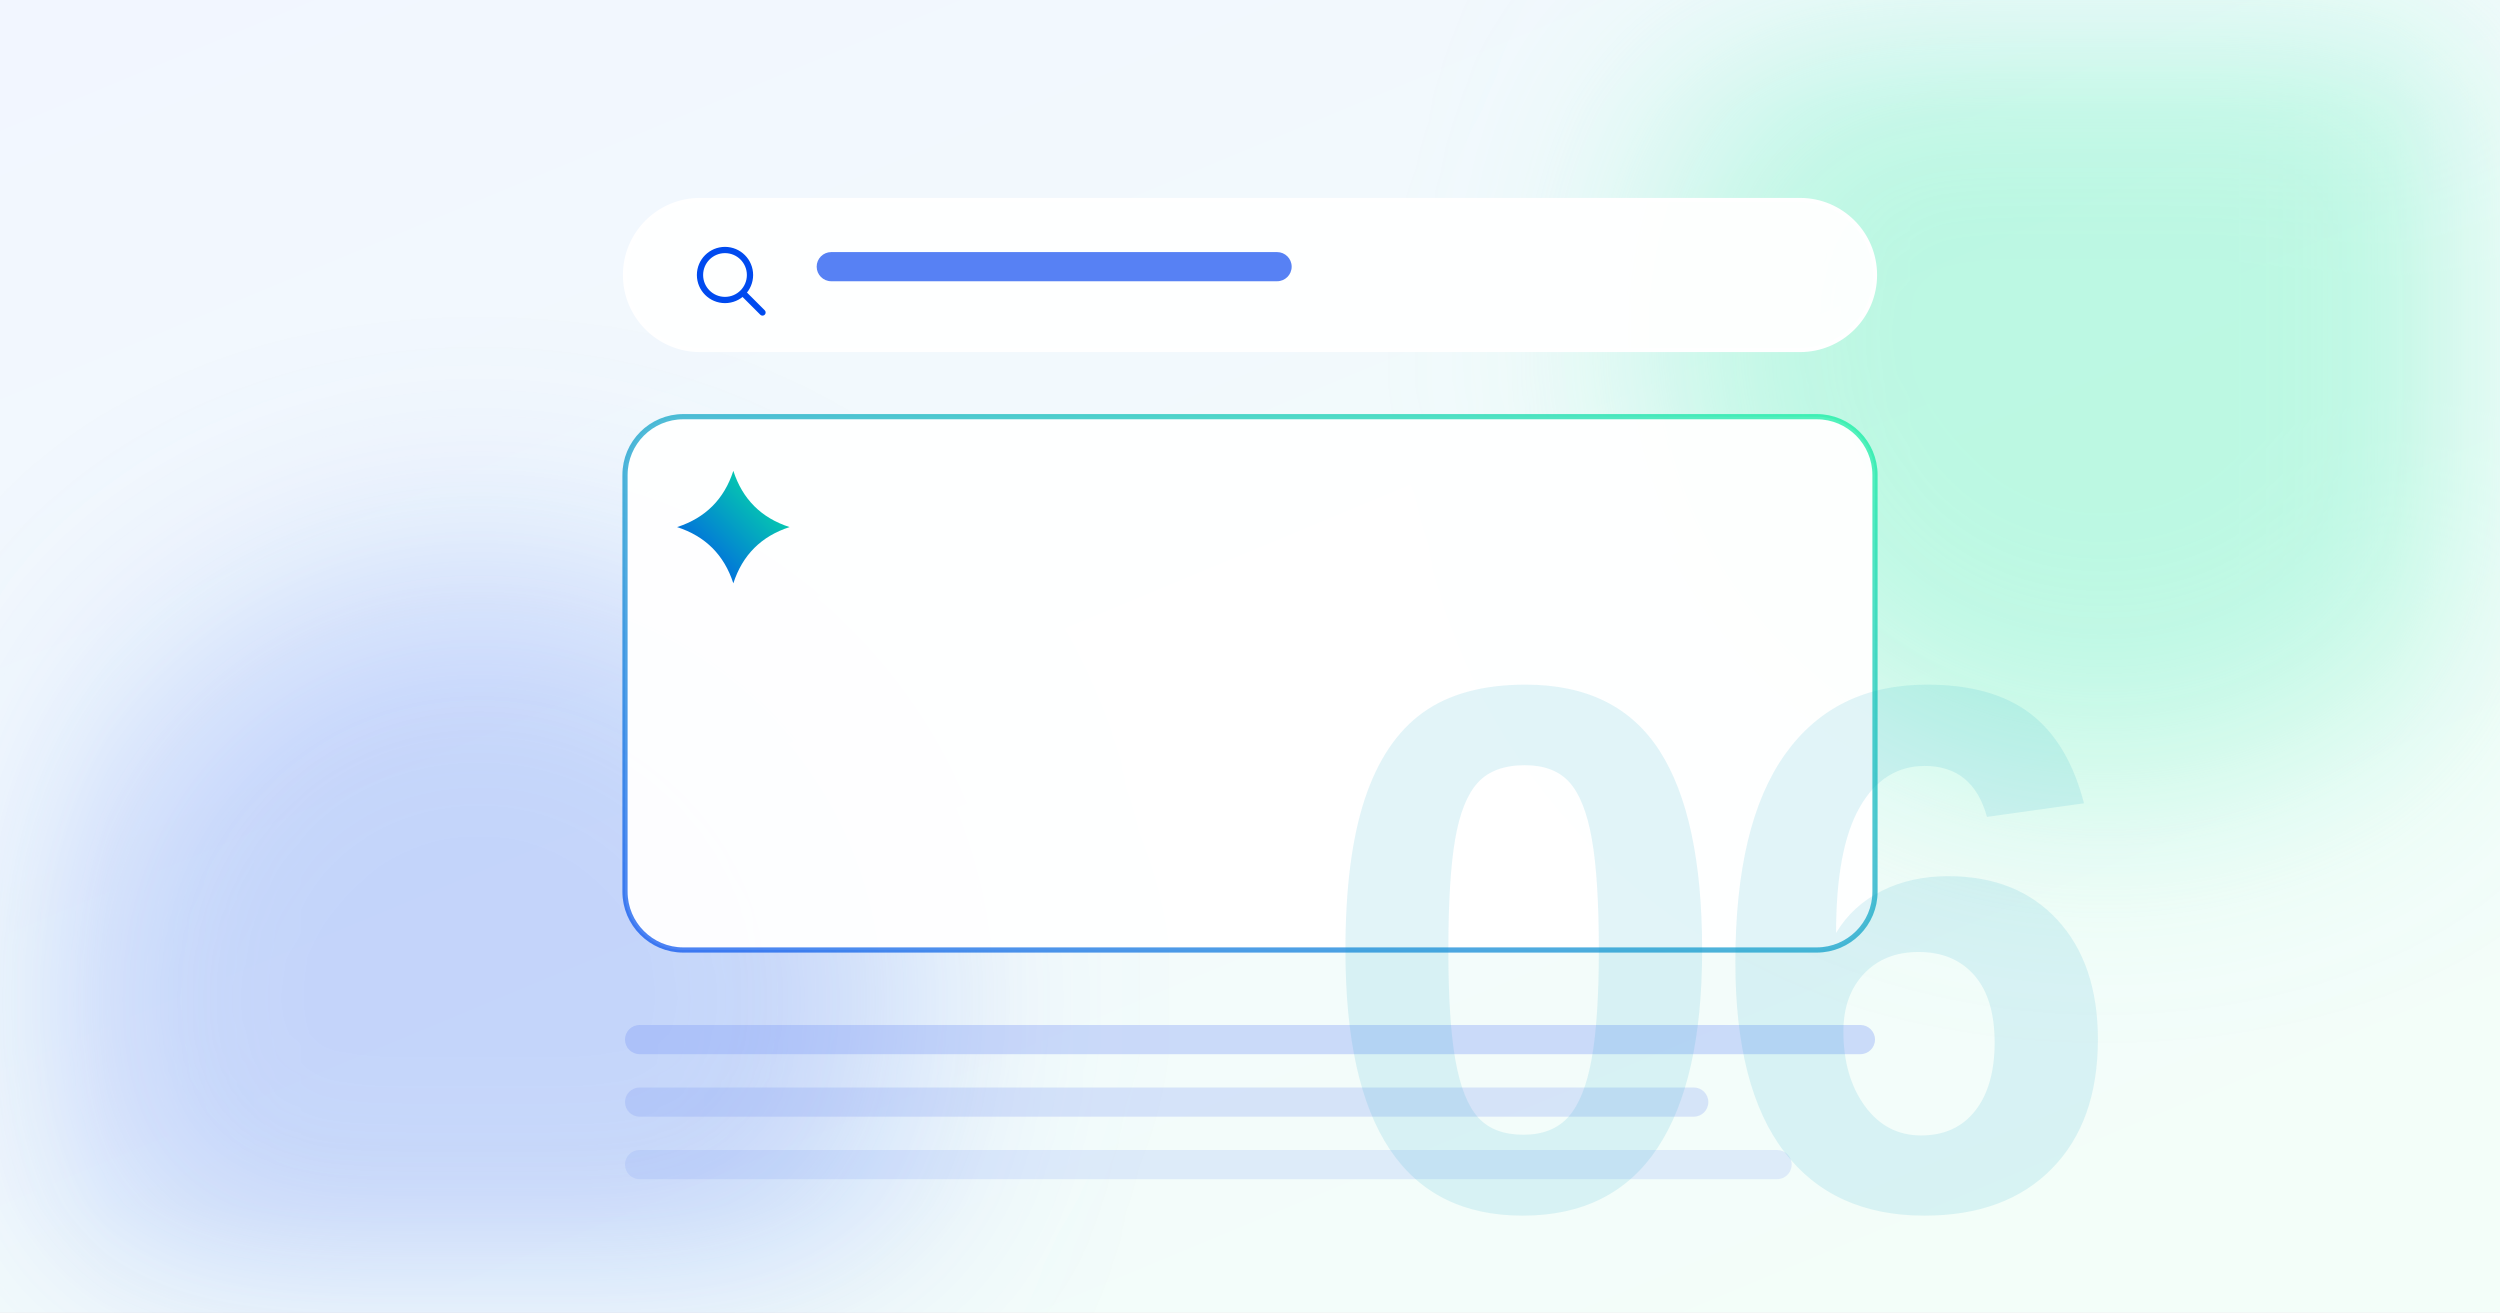
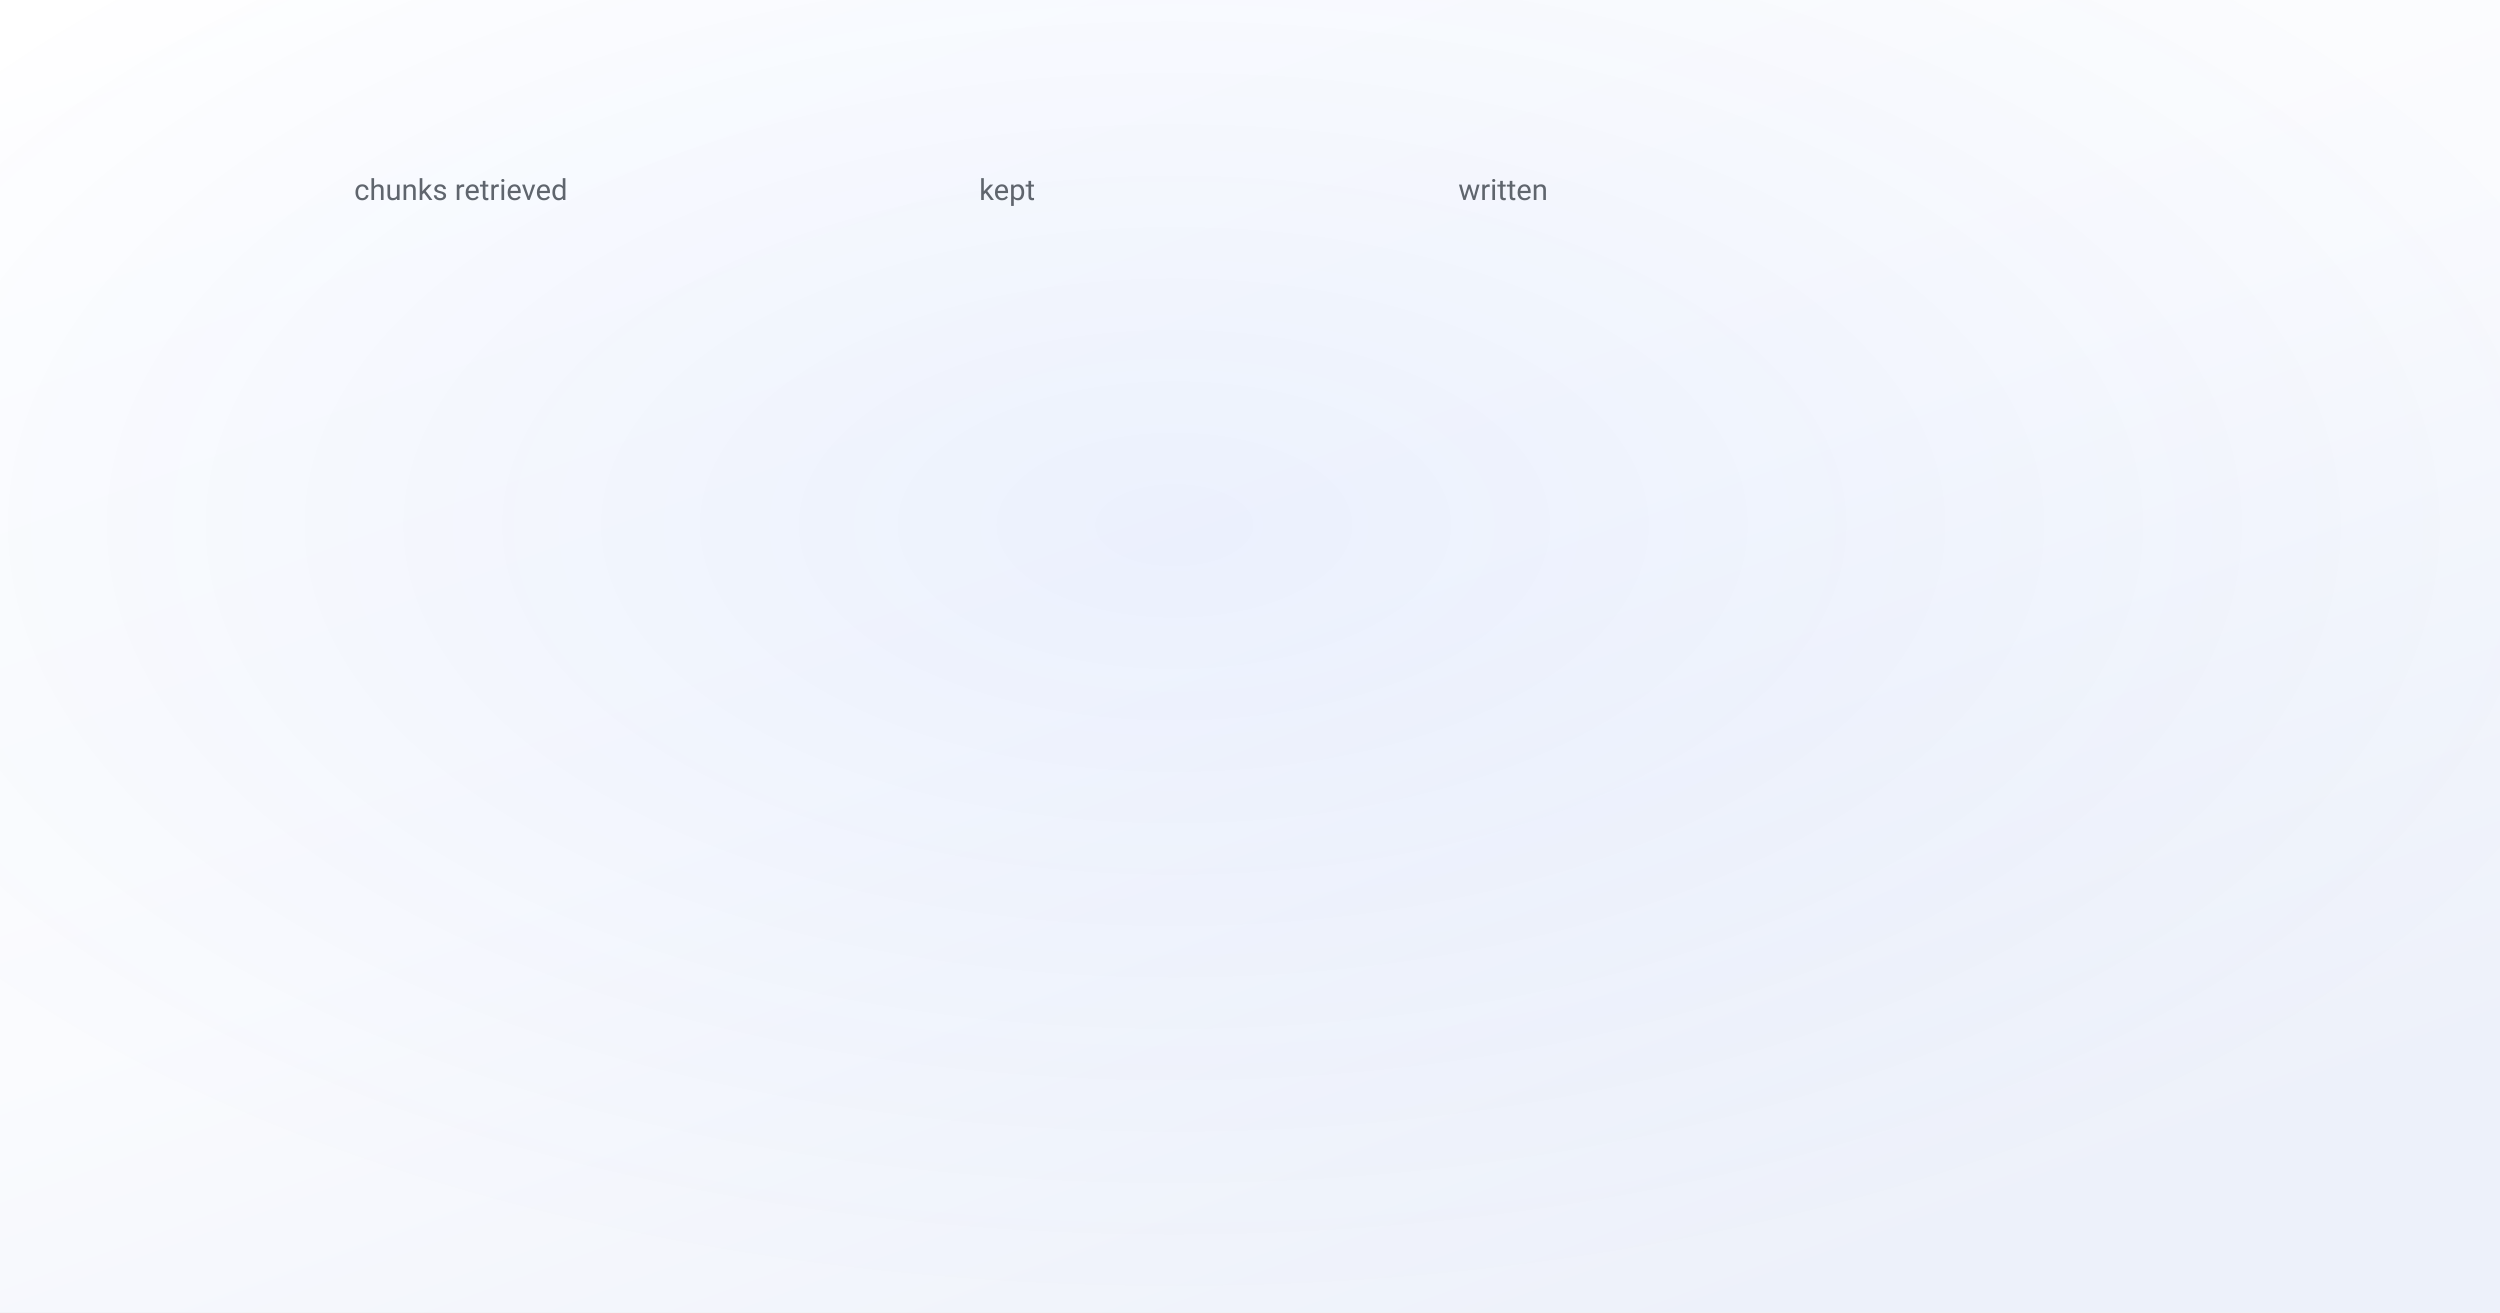
- <svg xmlns="http://www.w3.org/2000/svg" viewBox="0 0 1200 630" font-family="Arial, Helvetica, sans-serif">
+ <svg xmlns="http://www.w3.org/2000/svg" viewBox="0 0 1200 630" font-family="-apple-system, BlinkMacSystemFont, 'Segoe UI', 'DM Sans', Roboto, sans-serif">
  <defs>
-     <linearGradient id="bg" x1="0" y1="0" x2="0.8" y2="1">
-       <stop offset="0" stop-color="#F2F6FF" />
-       <stop offset="1" stop-color="#F3FEF9" />
+     <linearGradient id="bg" x1="0" y1="0" x2="0.7" y2="1">
+       <stop offset="0" stop-color="#ffffff" />
+       <stop offset="0.55" stop-color="#fafbfe" />
+       <stop offset="1" stop-color="#edf1fa" />
    </linearGradient>
-     <linearGradient id="brand" x1="0" y1="1" x2="1" y2="0">
-       <stop offset="0" stop-color="#004aef" />
-       <stop offset="1" stop-color="#07ef9c" />
-     </linearGradient>
-     <filter id="soft" x="-60%" y="-60%" width="220%" height="220%">
-       <feGaussianBlur stdDeviation="55" />
+     <radialGradient id="glow" cx="0.47" cy="0.4" r="0.6">
+       <stop offset="0" stop-color="#004aef" stop-opacity="0.06" />
+       <stop offset="1" stop-color="#004aef" stop-opacity="0" />
+     </radialGradient>
+     <filter id="lift" x="-25%" y="-25%" width="150%" height="160%">
+       <feDropShadow dx="0" dy="18" stdDeviation="24" flood-color="#0b1a3a" flood-opacity="0.11" />
    </filter>
-     <style>
-       /* 10s loop: the spark thinks, the answer writes itself line by line,
-          then the citations that earned their place pop in. */
-       .think { animation: think 10s ease-in-out infinite; transform-box: fill-box; transform-origin: center; }
-       @keyframes think {
-         0% { transform: rotate(0deg) scale(1); }
-         18% { transform: rotate(180deg) scale(1.15); }
-         30%, 100% { transform: rotate(360deg) scale(1); }
-       }
-       .a1 { animation: writea 10s ease-out infinite; }
-       .a2 { animation: writeb 10s ease-out infinite; }
-       .a3 { animation: writec 10s ease-out infinite; }
-       @keyframes writea {
-         0%, 20% { width: 0px; } 32% { width: 384px; }
-         90% { width: 384px; } 96%, 100% { width: 0px; }
-       }
-       @keyframes writeb {
-         0%, 30% { width: 0px; } 42% { width: 328px; }
-         90% { width: 328px; } 96%, 100% { width: 0px; }
-       }
-       @keyframes writec {
-         0%, 40% { width: 0px; } 52% { width: 256px; }
-         90% { width: 256px; } 96%, 100% { width: 0px; }
-       }
-       .c1, .c2, .c3 { opacity: 0; }
-       .c1 { animation: pop 10s ease-out infinite; transform-box: fill-box; transform-origin: center; }
-       .c2 { animation: pop 10s ease-out infinite; animation-delay: 0.35s; transform-box: fill-box; transform-origin: center; }
-       .c3 { animation: pop 10s ease-out infinite; animation-delay: 0.7s; transform-box: fill-box; transform-origin: center; }
-       @keyframes pop {
-         0%, 54% { opacity: 0; transform: scale(0.6); }
-         60% { opacity: 1; transform: scale(1.06); }
-         63% { transform: scale(1); }
-         90% { opacity: 1; transform: scale(1); }
-         96%, 100% { opacity: 0; transform: scale(0.6); }
-       }
-       .drift1 { animation: d1 18s ease-in-out infinite alternate; }
-       .drift2 { animation: d2 24s ease-in-out infinite alternate; }
-       @keyframes d1 { to { transform: translate(22px, -16px); } }
-       @keyframes d2 { to { transform: translate(-18px, 14px); } }
-       @media (prefers-reduced-motion: reduce) {
-         * { animation: none !important; }
-         .a1 { width: 384px; } .a2 { width: 328px; } .a3 { width: 256px; }
-         .c1, .c2, .c3 { opacity: 1; }
-       }
-     </style>
  </defs>
+   <style>
+     /* 14s loop: the figure resolves on a sweep, the one annotation arrives,
+        then it rests. Reduced motion paints the finished frame, which is also
+        what the og:image renderer captures. */
+     .c { opacity: 0; animation: fill 14s ease-in-out infinite; }
+     @keyframes fill { 0% { opacity: 0 } 22%, 88% { opacity: var(--o, 1) } 100% { opacity: 0 } }
+     .draw { stroke-dasharray: var(--len, 2000); stroke-dashoffset: var(--len, 2000);
+              animation: draw 14s ease-in-out infinite; }
+     @keyframes draw { 0% { stroke-dashoffset: var(--len, 2000) }
+                       26%, 88% { stroke-dashoffset: 0 }
+                       100% { stroke-dashoffset: var(--len, 2000) } }
+     .mark { opacity: 0; animation: mark 14s ease infinite; }
+     @keyframes mark { 0%, 34% { opacity: 0 } 46%, 86% { opacity: 1 } 96%, 100% { opacity: 0 } }
+     @media (prefers-reduced-motion: reduce) {
+       .c { opacity: var(--o, 1); animation: none }
+       .draw { stroke-dashoffset: 0; animation: none }
+       .mark { opacity: 1; animation: none }
+     }
+   </style>
  <rect width="1200" height="630" fill="url(#bg)" />
-   <circle class="drift1" cx="230" cy="480" r="210" fill="#7E9BF7" fill-opacity="0.4" filter="url(#soft)" />
-   <circle class="drift2" cx="1010" cy="160" r="220" fill="#86F7CC" fill-opacity="0.5" filter="url(#soft)" />
-   <rect x="300" y="96" width="600" height="72" rx="36" fill="#FFFFFF" fill-opacity="0.96" stroke="#FFFFFF" stroke-width="2" />
-   <circle cx="348" cy="132" r="12" fill="none" stroke="#004aef" stroke-width="3" />
-   <line x1="357" y1="141" x2="366" y2="150" stroke="#004aef" stroke-width="3" stroke-linecap="round" />
-   <rect x="392" y="121" width="228" height="14" rx="7" fill="#2E62F1" fill-opacity="0.8" />
-   <rect x="300" y="200" width="600" height="256" rx="28" fill="#FFFFFF" fill-opacity="0.96" stroke="url(#brand)" stroke-opacity="0.7" stroke-width="2.5" />
-   <g class="think">
-     <path d="M 352 226 Q 358.6 246.4 379 253 Q 358.6 259.6 352 280 Q 345.4 259.6 325 253 Q 345.4 246.4 352 226 Z" fill="url(#brand)" />
+   <rect width="1200" height="630" fill="url(#glow)" />
+   <g filter="url(#lift)">
+     <polygon class="c" points="183.4,132.4 389.8,132.4 390.5,155.9 185.1,155.9" fill="#004aef" style="--o:0.30;animation-delay:0.00s" />
+     <polygon class="c" points="185.8,165.9 390.8,165.9 391.4,189.1 187.5,189.1" fill="#004aef" style="--o:0.35;animation-delay:0.05s" />
+     <polygon class="c" points="188.2,199.0 391.7,199.0 392.3,221.9 189.8,221.9" fill="#004aef" style="--o:0.40;animation-delay:0.10s" />
+     <polygon class="c" points="190.5,231.6 392.5,231.6 393.2,254.1 192.1,254.1" fill="#004aef" style="--o:0.45;animation-delay:0.15s" />
+     <polygon class="c" points="192.8,263.7 393.4,263.7 394.0,286.0 194.4,286.0" fill="#004aef" style="--o:0.30;animation-delay:0.20s" />
+     <polygon class="c" points="195.1,295.4 394.3,295.4 394.9,317.3 196.7,317.3" fill="#004aef" style="--o:0.35;animation-delay:0.25s" />
+     <polygon class="c" points="197.3,326.7 395.1,326.7 395.7,348.3 198.9,348.3" fill="#004aef" style="--o:0.40;animation-delay:0.30s" />
+     <polygon class="c" points="199.5,357.5 396.0,357.5 396.5,378.8 201.1,378.8" fill="#004aef" style="--o:0.45;animation-delay:0.35s" />
+     <polygon class="c" points="201.7,387.9 396.8,387.9 397.4,408.9 203.2,408.9" fill="#004aef" style="--o:0.30;animation-delay:0.40s" />
+     <polygon class="c" points="203.9,417.8 397.6,417.8 398.2,438.6 205.4,438.6" fill="#004aef" style="--o:0.35;animation-delay:0.45s" />
+     <polygon class="c" points="206.0,447.4 398.4,447.4 399.0,467.8 207.5,467.8" fill="#004aef" style="--o:0.40;animation-delay:0.50s" />
+     <polygon class="c" points="208.1,476.5 399.2,476.5 399.8,496.7 209.5,496.7" fill="#004aef" style="--o:0.45;animation-delay:0.55s" />
+     <polygon class="c" points="436.3,165.9 618.5,165.9 617.2,221.9 437.3,221.9" fill="#004aef" style="--o:0.62;animation-delay:0.70s" />
+     <polygon class="c" points="437.4,231.6 617.0,231.6 615.8,286.0 438.4,286.0" fill="#004aef" style="--o:0.62;animation-delay:0.77s" />
+     <polygon class="c" points="438.5,295.4 615.6,295.4 614.4,348.3 439.5,348.3" fill="#004aef" style="--o:0.62;animation-delay:0.84s" />
+     <polygon class="c" points="439.6,357.5 614.2,357.5 613.1,408.9 440.5,408.9" fill="#004aef" style="--o:0.62;animation-delay:0.91s" />
+     <polygon class="c" points="440.7,417.8 612.9,417.8 611.8,467.8 441.5,467.8" fill="#004aef" style="--o:0.62;animation-delay:0.98s" />
+     <polygon class="c" points="660.9,263.7 839.2,263.7 830.9,378.8 657.2,378.8" fill="#004aef" style="--o:0.95;animation-delay:1.15s" />
+     <line class="c" x1="397.9" y1="177.6" x2="432.0" y2="177.6" stroke="#004aef" stroke-width="1" style="--o:0.25;animation-delay:0.9s" />
+     <line class="c" x1="400.4" y1="274.9" x2="433.7" y2="274.9" stroke="#004aef" stroke-width="1" style="--o:0.25;animation-delay:0.9s" />
+     <line class="c" x1="402.8" y1="368.1" x2="435.4" y2="368.1" stroke="#004aef" stroke-width="1" style="--o:0.25;animation-delay:0.9s" />
+     <line class="c" x1="405.1" y1="457.6" x2="437.1" y2="457.6" stroke="#004aef" stroke-width="1" style="--o:0.25;animation-delay:0.9s" />
+     <line class="c" x1="625.0" y1="177.6" x2="659.1" y2="177.6" stroke="#004aef" stroke-width="1" style="--o:0.25;animation-delay:0.9s" />
+     <line class="c" x1="622.7" y1="274.9" x2="656.1" y2="274.9" stroke="#004aef" stroke-width="1" style="--o:0.25;animation-delay:0.9s" />
+     <line class="c" x1="620.5" y1="368.1" x2="653.2" y2="368.1" stroke="#004aef" stroke-width="1" style="--o:0.25;animation-delay:0.9s" />
+     <line class="c" x1="618.4" y1="457.6" x2="650.4" y2="457.6" stroke="#004aef" stroke-width="1" style="--o:0.25;animation-delay:0.9s" />
  </g>
-   <rect class="a1" x="408" y="245" height="14" rx="7" fill="url(#brand)" fill-opacity="0.9" />
-   <rect class="a2" x="408" y="277" height="12" rx="6" fill="#2E62F1" fill-opacity="0.55" />
-   <rect class="a3" x="408" y="306" height="12" rx="6" fill="#2E62F1" fill-opacity="0.4" />
-   <g class="c1">
-     <rect x="332" y="376" width="160" height="44" rx="22" fill="#FFFFFF" stroke="#004aef" stroke-opacity="0.55" stroke-width="2" />
-     <circle cx="358" cy="398" r="8" fill="#004aef" />
-     <rect x="378" y="393" width="92" height="10" rx="5" fill="#7E9BF7" fill-opacity="0.8" />
+   <g class="mark">
+     <line x1="827.0" y1="322.0" x2="869.0" y2="322.0" stroke="#c2410c" stroke-width="1.2" />
+     <text x="879.0" y="316.0" font-size="17" fill="#c2410c">one answer, and every</text>
+     <text x="879.0" y="338.0" font-size="17" fill="#c2410c">sentence has a source</text>
  </g>
-   <g class="c2">
-     <rect x="512" y="376" width="160" height="44" rx="22" fill="#FFFFFF" stroke="#0fd6f7" stroke-opacity="0.7" stroke-width="2" />
-     <circle cx="538" cy="398" r="8" fill="#0fd6f7" />
-     <rect x="558" y="393" width="92" height="10" rx="5" fill="#7E9BF7" fill-opacity="0.8" />
-   </g>
-   <g class="c3">
-     <rect x="692" y="376" width="160" height="44" rx="22" fill="#FFFFFF" stroke="#07ef9c" stroke-opacity="0.7" stroke-width="2" />
-     <circle cx="718" cy="398" r="8" fill="#07ef9c" />
-     <rect x="738" y="393" width="92" height="10" rx="5" fill="#7E9BF7" fill-opacity="0.8" />
-   </g>
-   <rect x="300" y="492" width="600" height="14" rx="7" fill="#7E9BF7" fill-opacity="0.35" />
-   <rect x="300" y="522" width="520" height="14" rx="7" fill="#7E9BF7" fill-opacity="0.25" />
-   <rect x="300" y="552" width="560" height="14" rx="7" fill="#7E9BF7" fill-opacity="0.18" />
-   <text x="1020" y="580" font-size="360" font-weight="700" fill="#0AA6C4" fill-opacity="0.12" letter-spacing="-12" text-anchor="end">06</text>
+   <text x="170.0" y="96.0" text-anchor="start" font-size="14" fill="#5f656d" font-weight="400">chunks retrieved</text>
+   <text x="470.0" y="96.0" text-anchor="start" font-size="14" fill="#5f656d" font-weight="400">kept</text>
+   <text x="700.0" y="96.0" text-anchor="start" font-size="14" fill="#5f656d" font-weight="400">written</text>
</svg>
